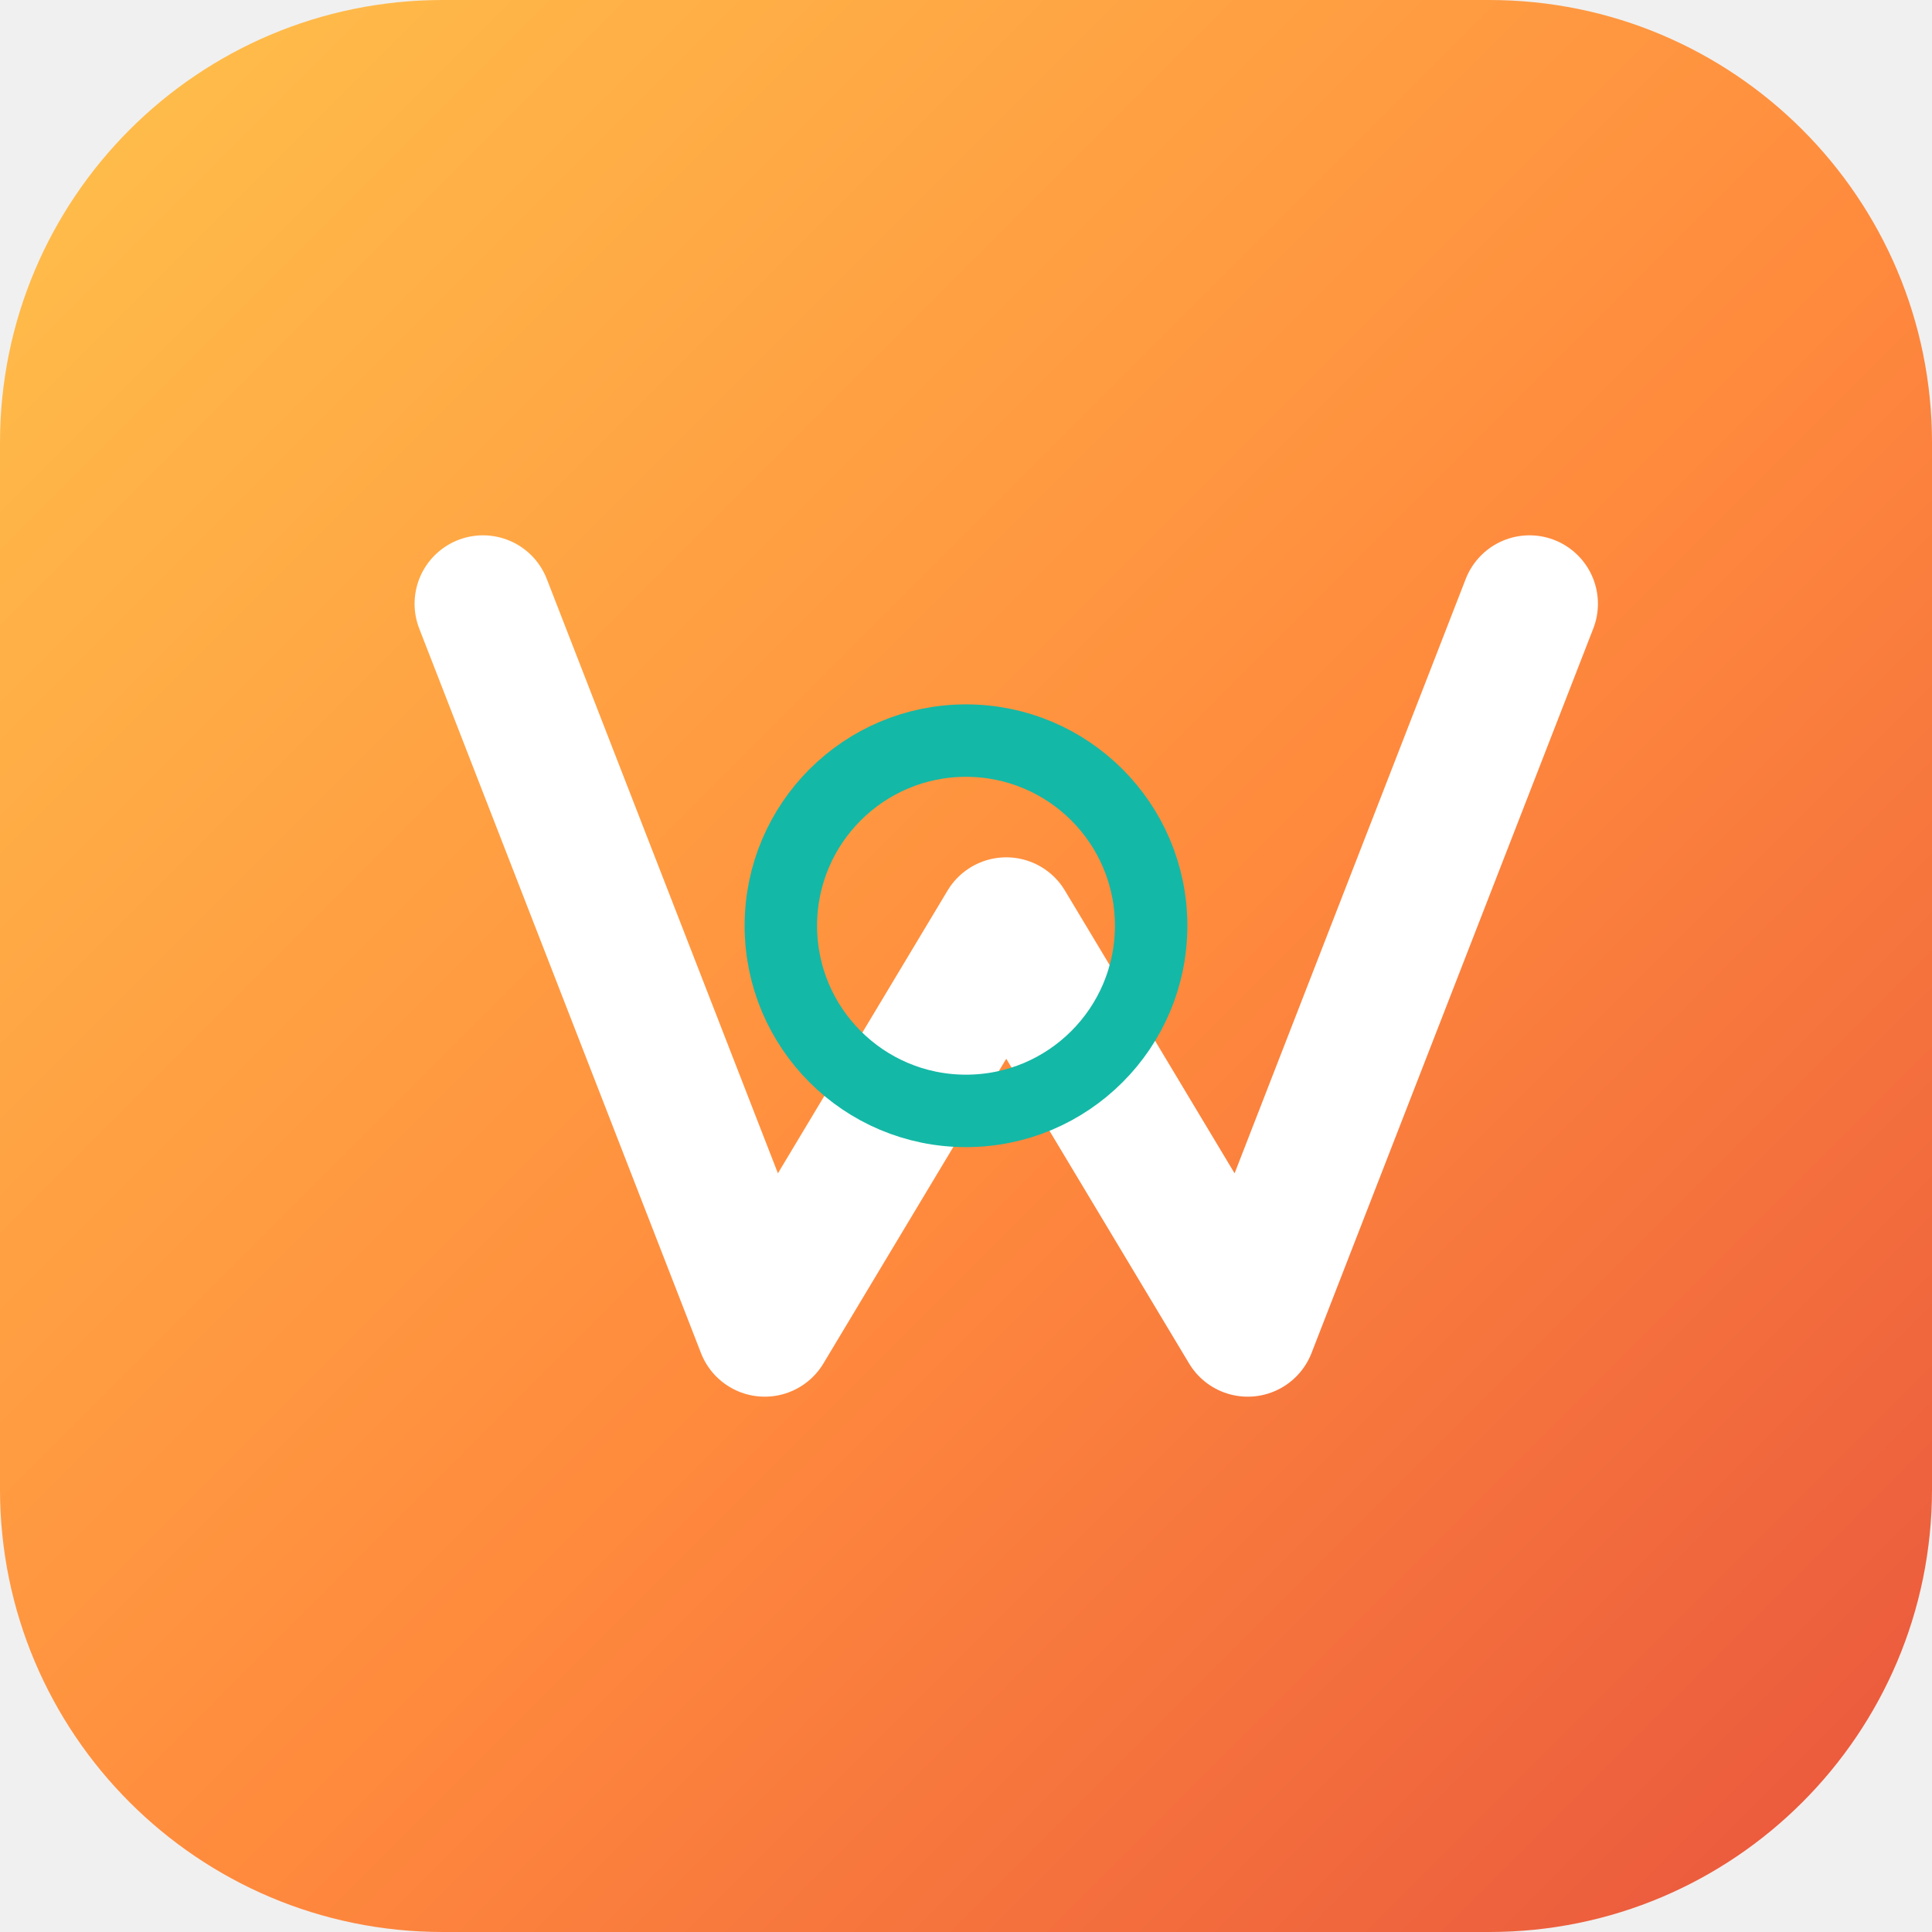
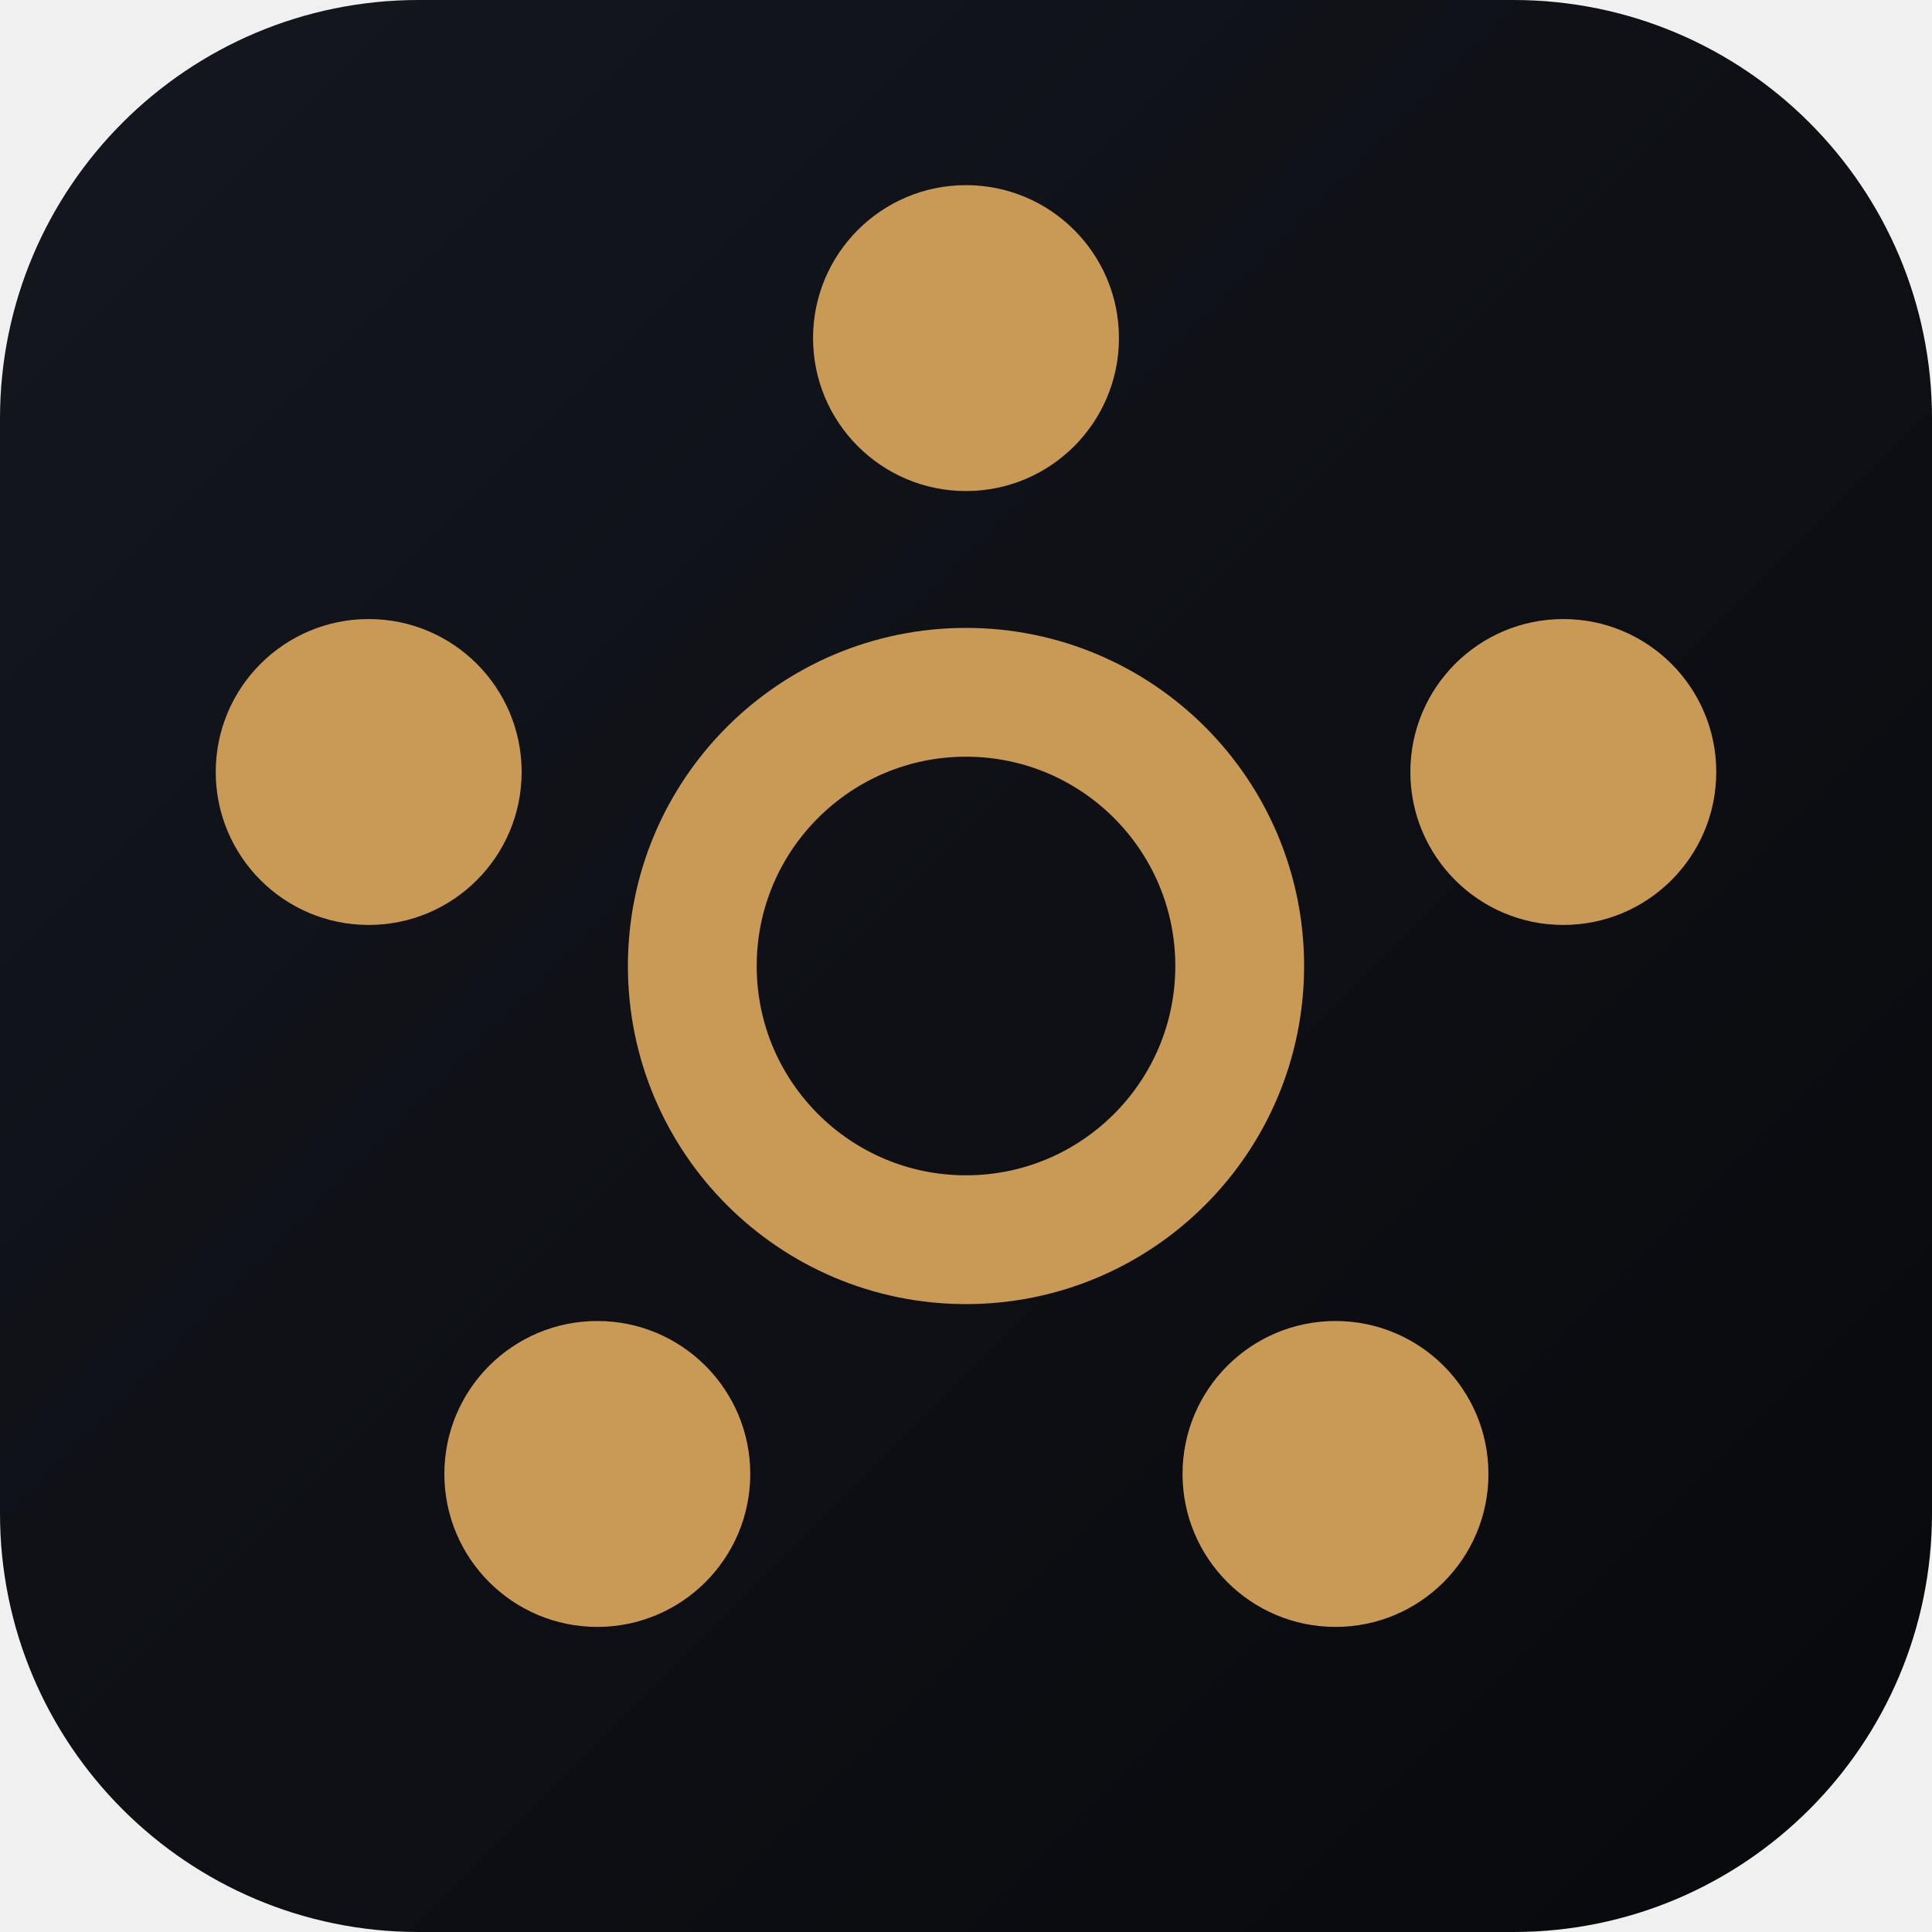
- <svg xmlns="http://www.w3.org/2000/svg" viewBox="0 0 48 48" width="48" height="48" role="img" aria-label="Wakala Operator Console">
+ <svg xmlns="http://www.w3.org/2000/svg" viewBox="0 0 240 240" width="48" height="48" role="img" aria-label="Ephor Operator Console">
  <defs>
-     <linearGradient id="g" x1="0" y1="0" x2="48" y2="48" gradientUnits="userSpaceOnUse">
-       <stop offset="0" stop-color="#FFC24B" />
-       <stop offset=".55" stop-color="#FF8A3D" />
-       <stop offset="1" stop-color="#E8543D" />
+     <linearGradient id="eph-tile-f" x1="0" y1="0" x2="240" y2="240" gradientUnits="userSpaceOnUse">
+       <stop offset="0" stop-color="#14171f" />
+       <stop offset="1" stop-color="#08090c" />
    </linearGradient>
  </defs>
-   <rect x="0" y="0" width="48" height="48" rx="11" fill="url(#g)" />
-   <path d="M12 15l7 18 6-10 6 10 7-18" stroke="#fff" stroke-width="3.4" stroke-linecap="round" stroke-linejoin="round" fill="none" />
-   <circle cx="24" cy="23" r="4.6" fill="none" stroke="#14B8A6" stroke-width="1.8" />
+   <rect x="0" y="0" width="240" height="240" rx="52" fill="url(#eph-tile-f)" />
+   <circle cx="120" cy="120" r="34" fill="none" stroke="#C89A56" stroke-width="16" />
+   <g fill="#C89A56">
+     <circle cx="120" cy="42" r="19" />
+     <circle cx="194.2" cy="95.9" r="19" />
+     <circle cx="165.9" cy="183.1" r="19" />
+     <circle cx="74.2" cy="183.1" r="19" />
+     <circle cx="45.8" cy="95.9" r="19" />
+   </g>
</svg>
